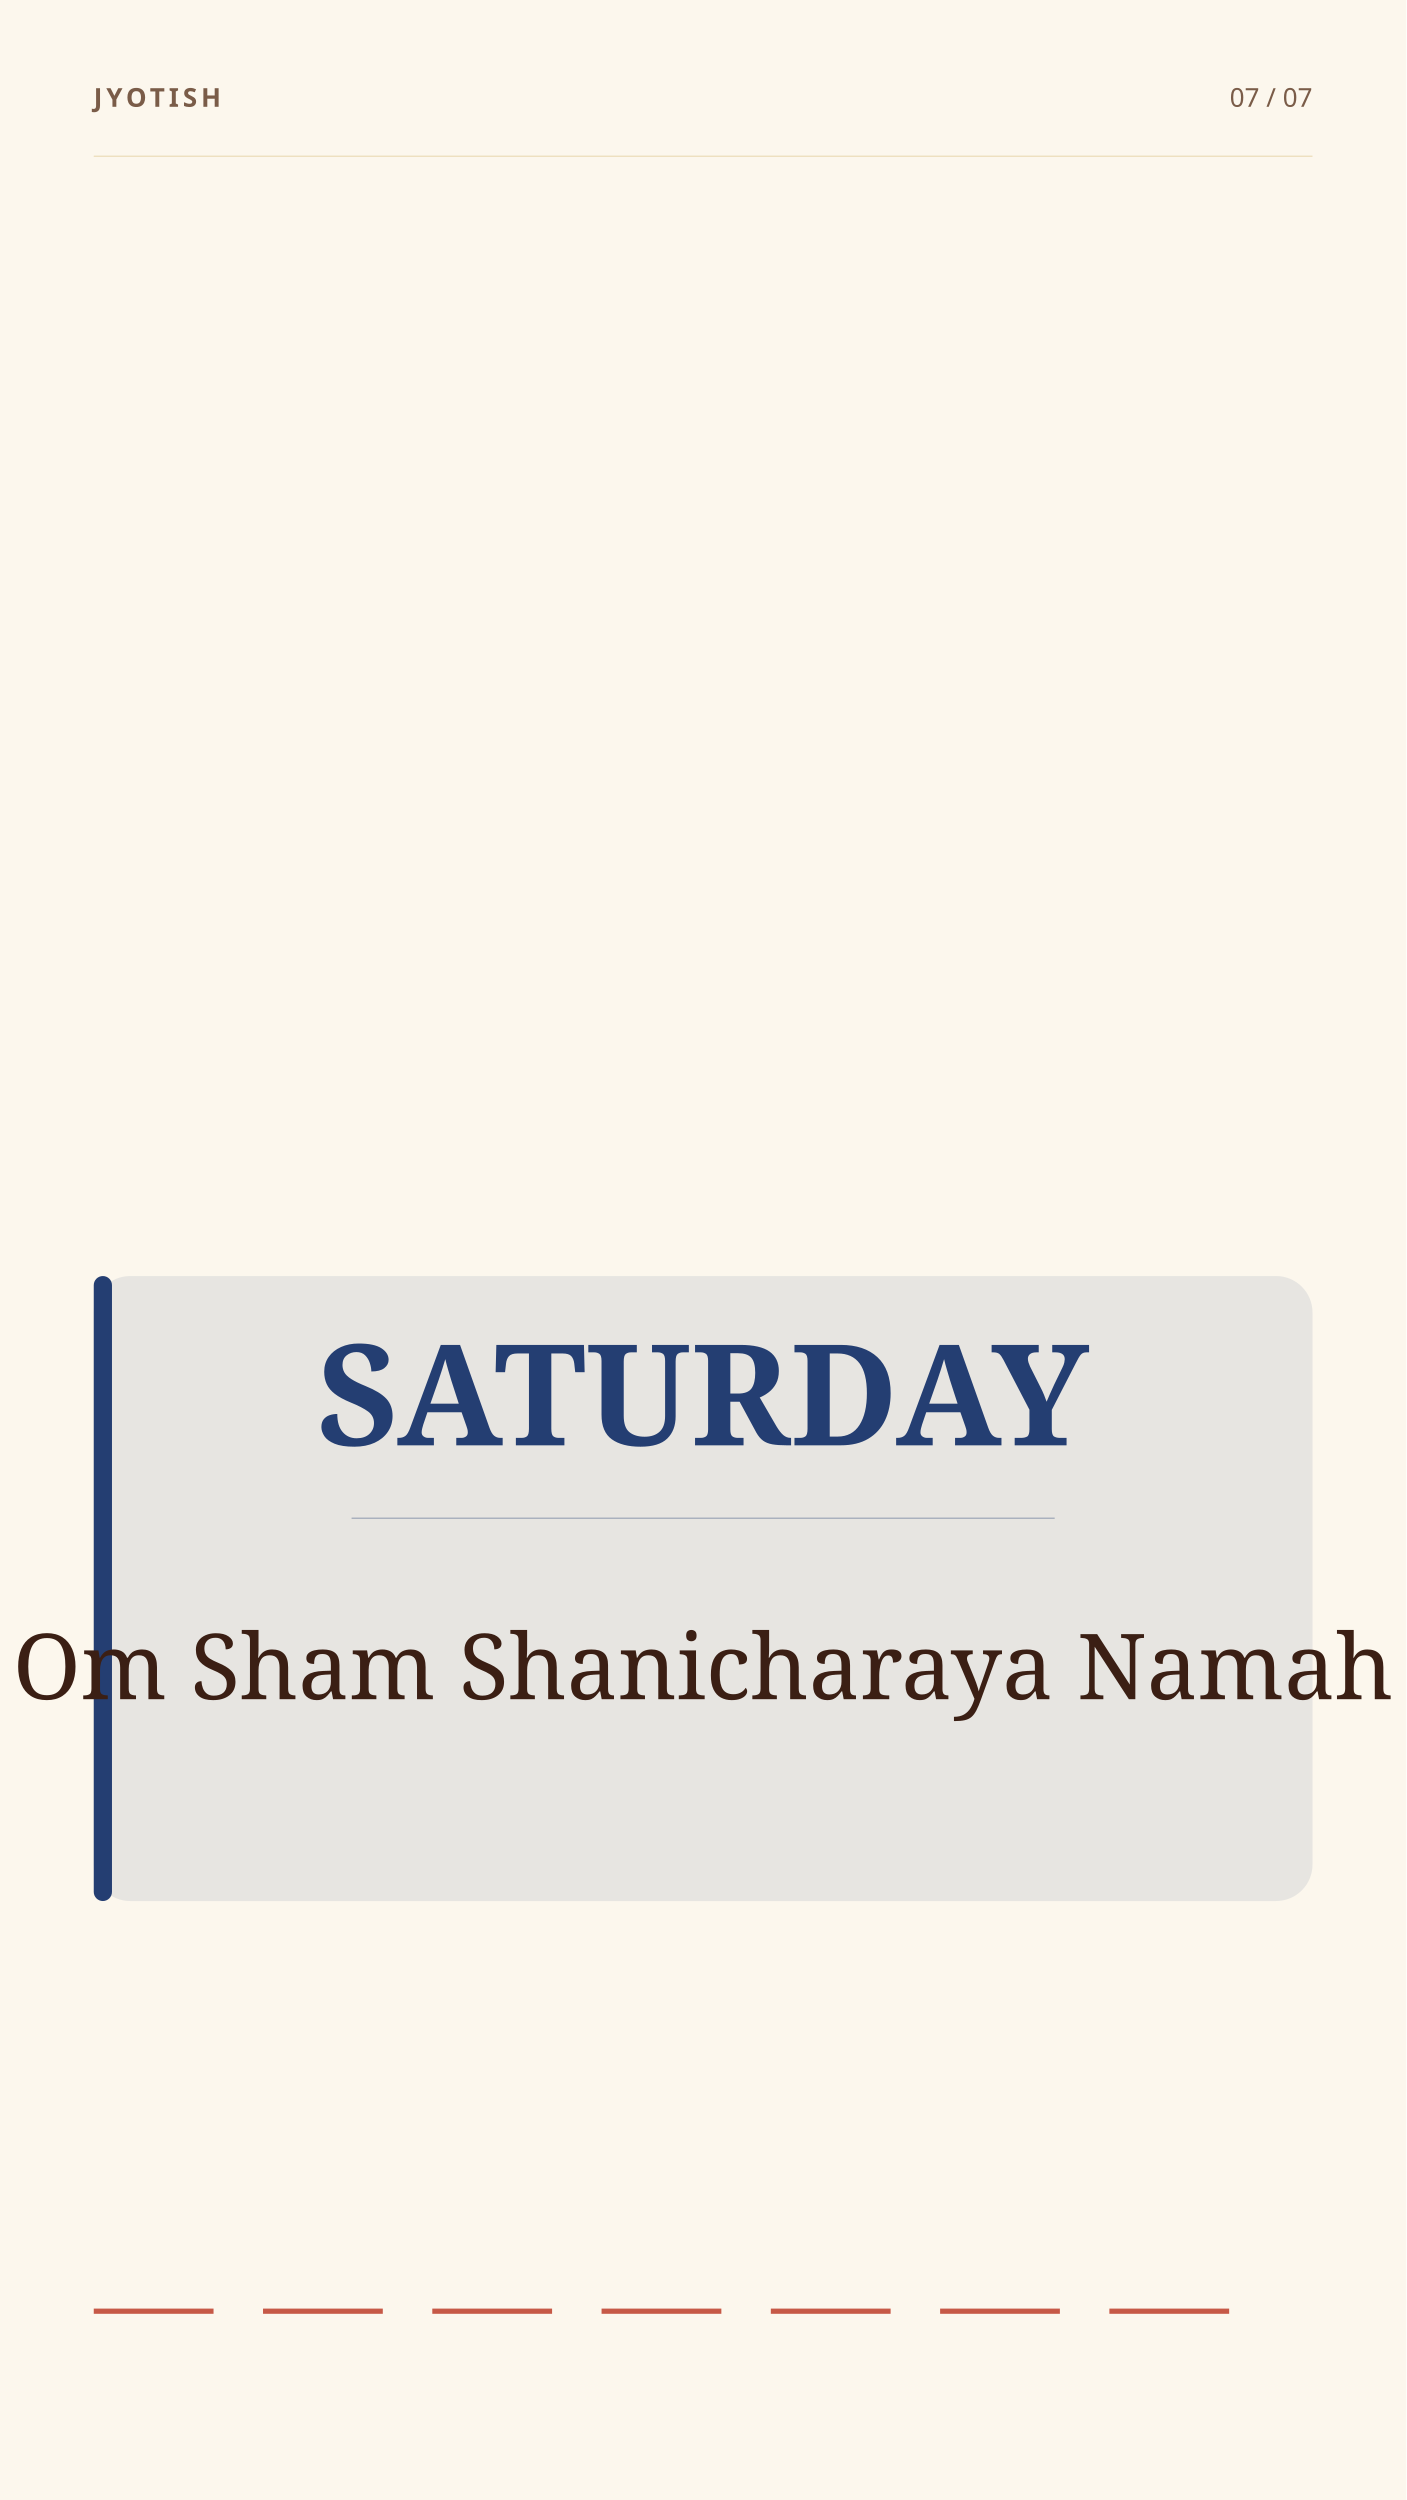
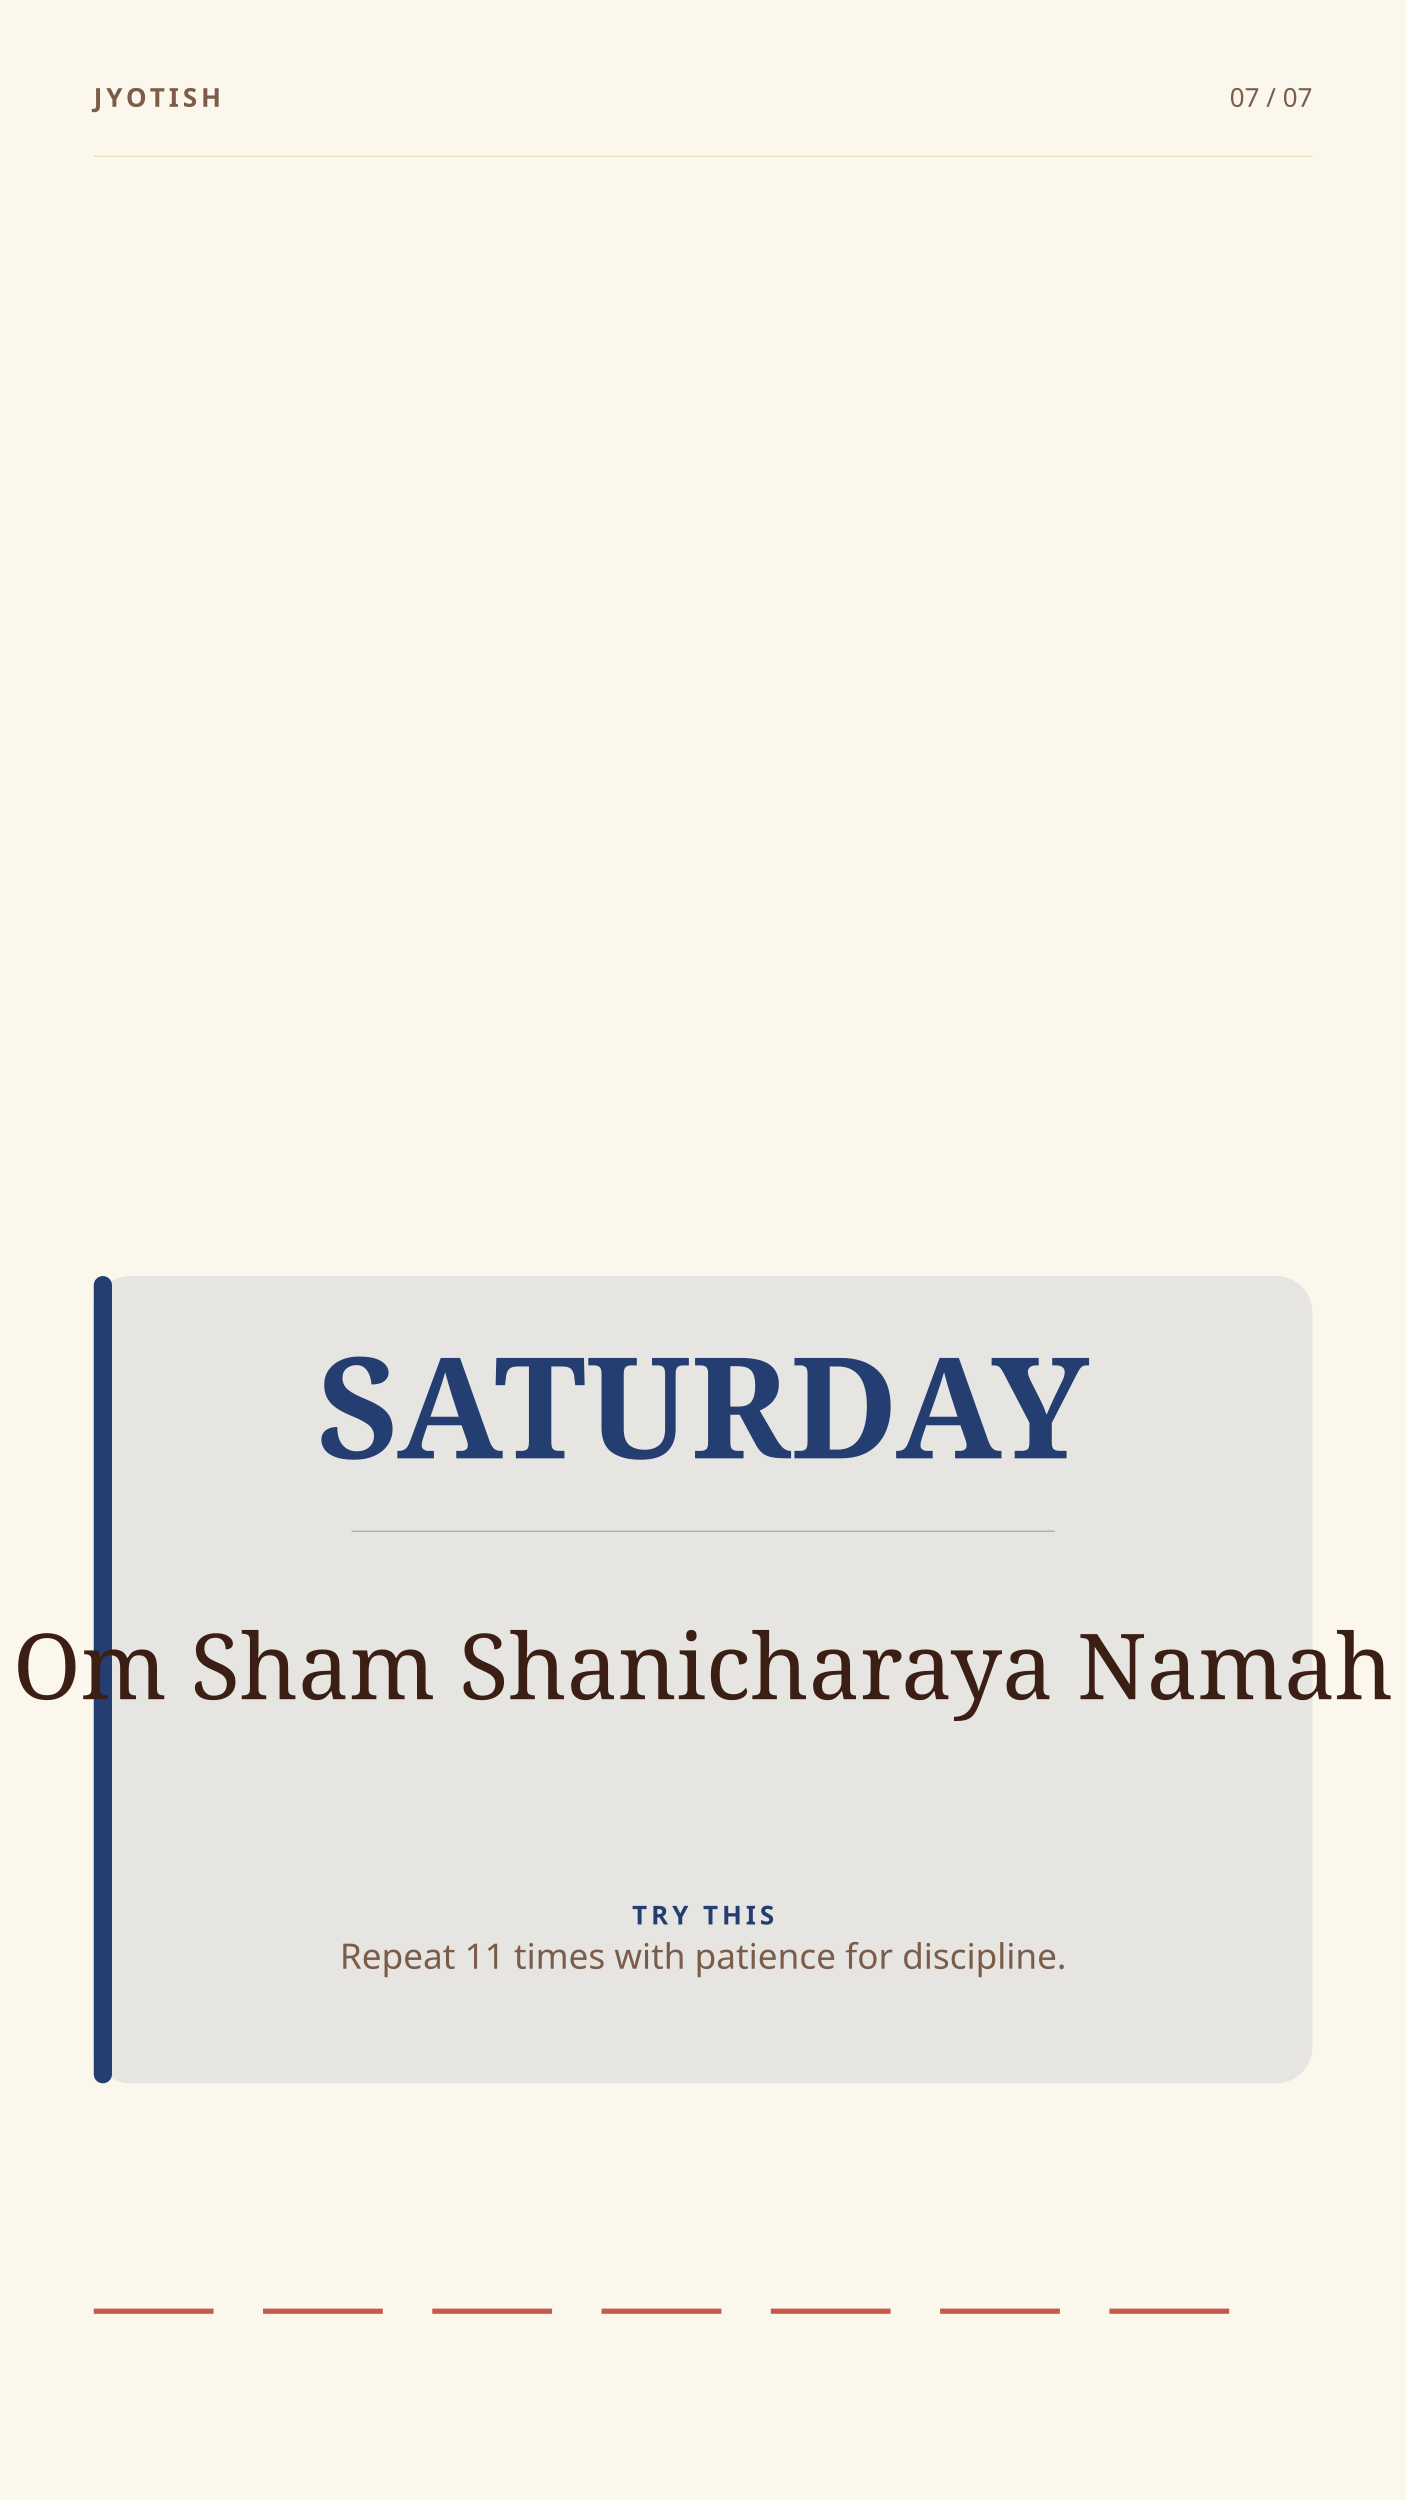
<svg xmlns="http://www.w3.org/2000/svg" width="1080" height="1920" viewBox="0 0 1080 1920">
  <defs>
    <style>
  @font-face{font-family:FrauncesLocal;src:url('../../brand/fonts/Fraunces-Regular.ttf') format('truetype');font-weight:400}
  @font-face{font-family:FrauncesLocal;src:url('../../brand/fonts/Fraunces-Bold.ttf') format('truetype');font-weight:700}
  @font-face{font-family:InterLocal;src:url('../../brand/fonts/Inter-Regular.ttf') format('truetype');font-weight:400}
  @font-face{font-family:InterLocal;src:url('../../brand/fonts/Inter-SemiBold.ttf') format('truetype');font-weight:600}
  @font-face{font-family:InterLocal;src:url('../../brand/fonts/Inter-Bold.ttf') format('truetype');font-weight:700}
  .serif{font-family:FrauncesLocal,serif}
  .sans{font-family:InterLocal,sans-serif}
</style>
  </defs>
  <rect width="1080" height="1920" fill="#FCF7ED" />
  <text x="72" y="82" class="sans" font-size="20" font-weight="700" letter-spacing="3" fill="#7A5C48">JYOTISH</text>
  <text x="1008" y="82" text-anchor="end" class="sans" font-size="20" fill="#7A5C48">07 / 07</text>
  <line x1="72" y1="120" x2="1008" y2="120" stroke="#B8860B" stroke-opacity=".22" />
-   <rect x="72" y="980" width="936" height="480" rx="28" fill="#243E72" opacity=".10" />
-   <rect x="72" y="980" width="14" height="480" rx="7" fill="#243E72" />
-   <text x="540" y="1110" text-anchor="middle" class="serif" font-size="108" font-weight="700" fill="#243E72">SATURDAY</text>
-   <line x1="270" y1="1166" x2="810" y2="1166" stroke="#243E72" stroke-opacity=".35" />
+   <rect x="72" y="980" width="936" height="620" rx="28" fill="#243E72" opacity=".10" />
+   <rect x="72" y="980" width="14" height="620" rx="7" fill="#243E72" />
+   <text x="540" y="1120" text-anchor="middle" class="serif" font-size="108" font-weight="700" fill="#243E72">SATURDAY</text>
+   <line x1="270" y1="1176" x2="810" y2="1176" stroke="#243E72" stroke-opacity=".35" />
  <text x="540" y="1305" text-anchor="middle" class="serif" font-size="70" fill="#3B1F14">
    <tspan x="540" dy="0">Om Sham Shanicharaya Namah</tspan>
  </text>
+   <text x="540" y="1478" text-anchor="middle" class="sans" font-size="20" font-weight="700" letter-spacing="3" fill="#243E72">TRY THIS</text>
+   <text x="540" y="1512" text-anchor="middle" class="sans" font-size="27" fill="#7A5C48">Repeat 11 times with patience for discipline.</text>
  <line x1="72" y1="1775" x2="164" y2="1775" stroke="#B9331F" stroke-opacity=".8" stroke-width="4" />
  <line x1="202" y1="1775" x2="294" y2="1775" stroke="#B9331F" stroke-opacity=".8" stroke-width="4" />
  <line x1="332" y1="1775" x2="424" y2="1775" stroke="#B9331F" stroke-opacity=".8" stroke-width="4" />
  <line x1="462" y1="1775" x2="554" y2="1775" stroke="#B9331F" stroke-opacity=".8" stroke-width="4" />
  <line x1="592" y1="1775" x2="684" y2="1775" stroke="#B9331F" stroke-opacity=".8" stroke-width="4" />
  <line x1="722" y1="1775" x2="814" y2="1775" stroke="#B9331F" stroke-opacity=".8" stroke-width="4" />
  <line x1="852" y1="1775" x2="944" y2="1775" stroke="#B9331F" stroke-opacity=".8" stroke-width="4" />
</svg>
